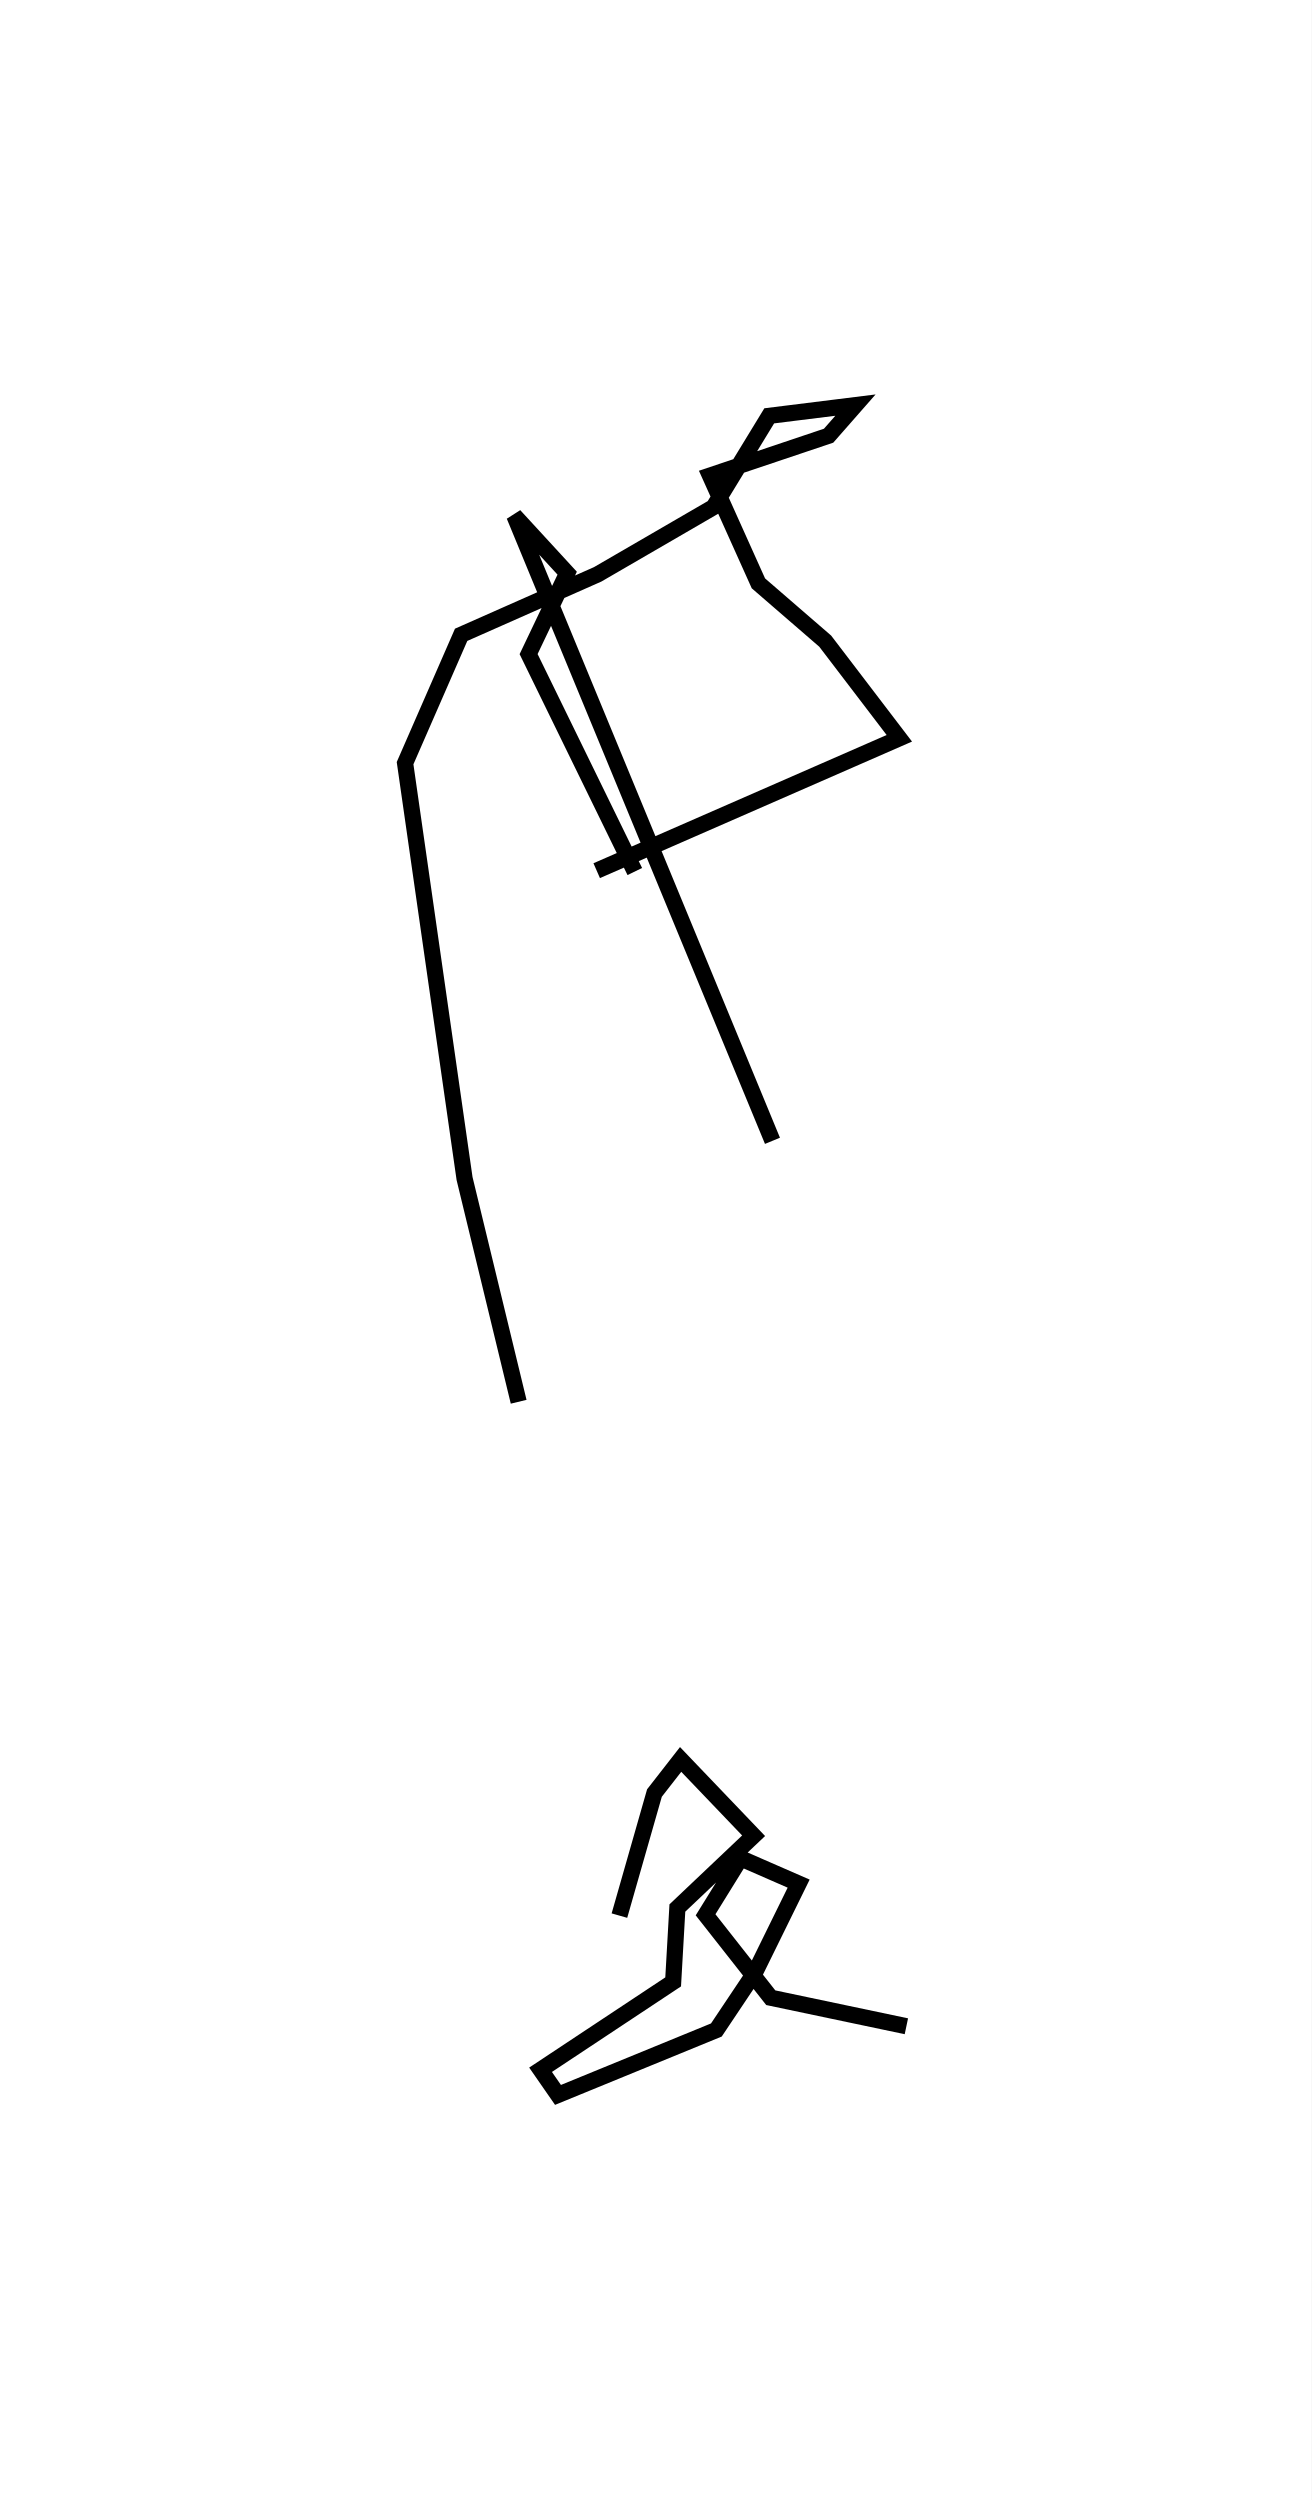
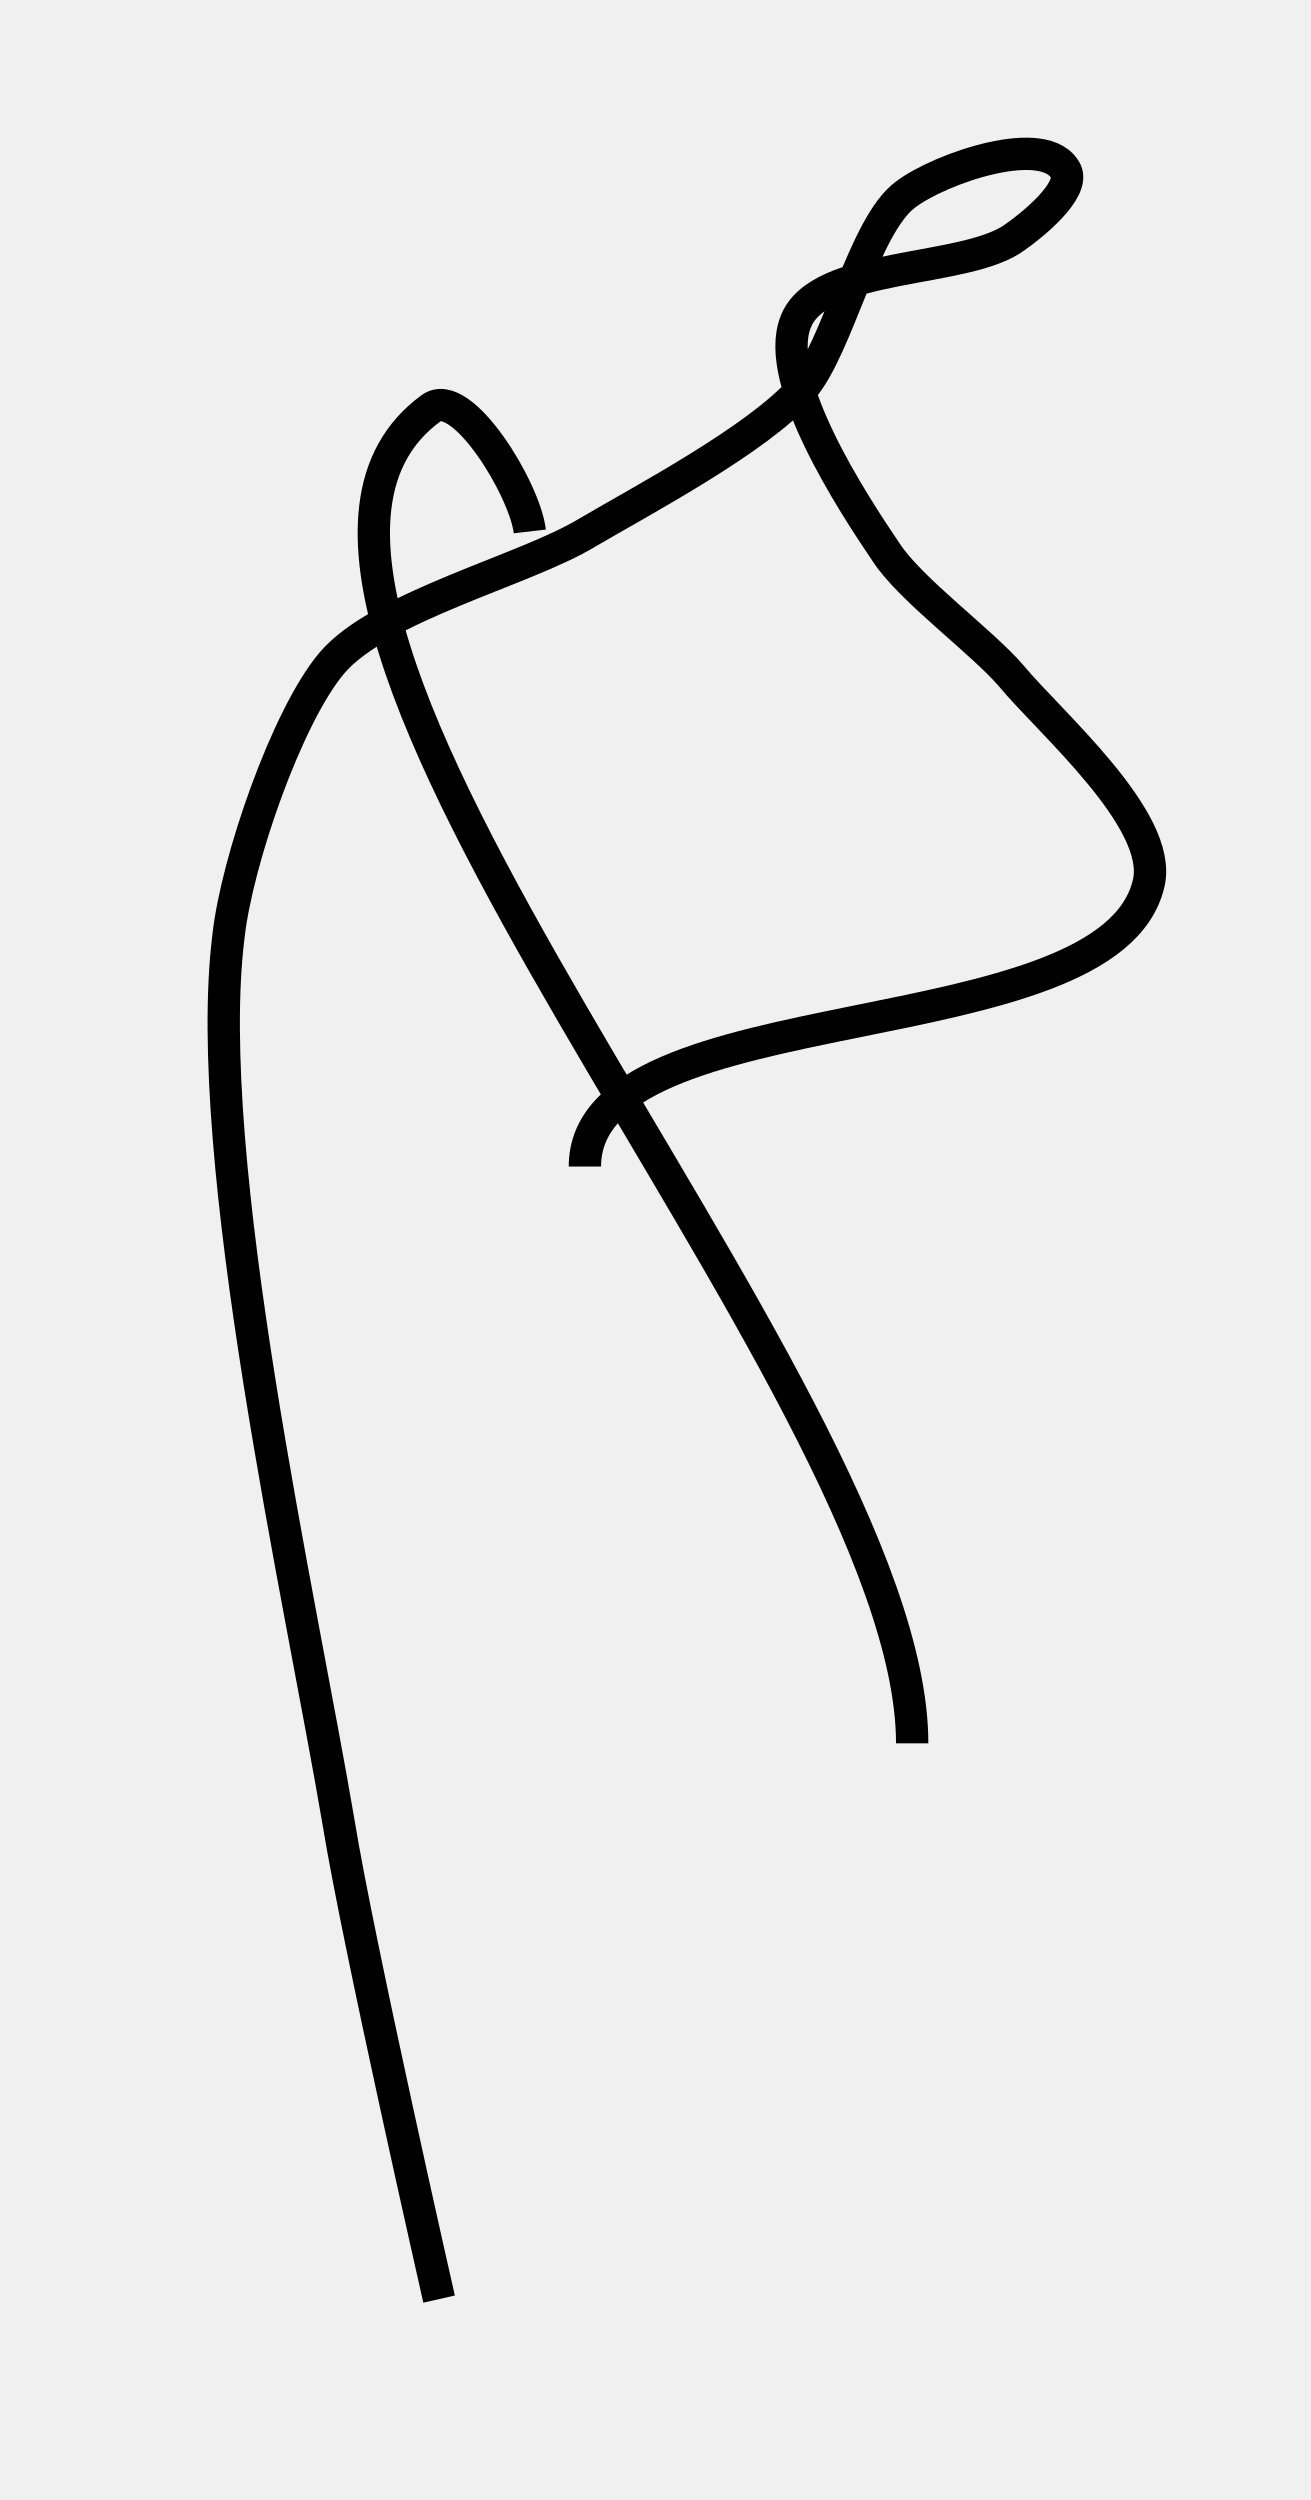
- <svg xmlns="http://www.w3.org/2000/svg" baseProfile="full" height="154.285" version="1.1" width="80.938">
-   <defs />
-   <rect fill="white" height="154.285" width="80.938" x="0" y="0" />
-   <path d="M29.442,69.895 m0.0,0.0 m5.398,4.161 m12.832,-3.652 l-15.934,-38.583 3.265,3.552 l-2.381,4.994 6.554,13.418 m-0.949,64.435 l2.161,-7.564 1.616,-2.074 l4.504,4.709 -4.705,4.46 l-0.26,4.56 -8.183,5.423 l1.076,1.551 9.774,-4.006 l2.409,-3.602 2.669,-5.431 l-3.583,-1.565 -2.161,3.489 l4.023,5.117 8.369,1.762 m-23.928,-38.541 l-3.338,-13.775 -3.671,-25.635 l3.46,-7.922 8.424,-3.73 l7.155,-4.152 3.434,-5.631 l5.321,-0.662 -1.657,1.888 l-7.321,2.461 2.989,6.651 l4.123,3.567 4.574,5.995 l-18.676,8.17 " fill="none" stroke="black" stroke-width="1" />
+ <svg xmlns="http://www.w3.org/2000/svg" version="1.1" id="Layer_1" x="0px" y="0px" viewBox="0 0 80.9 154.3" style="enable-background:new 0 0 80.9 154.3;" xml:space="preserve">
+   <style type="text/css">
+ 	.st0{fill:none;stroke:#000000;stroke-width:1.995;}
+ </style>
+   <path class="st0" d="M56.3,107.6c0-22.3-46.1-70.4-29.7-82.4c1.9-1.4,5.8,5,6.1,7.6 M27.1,141.9c0,0-5-22-6.2-29.4  c-2.3-13.6-8.5-41-6.8-54.7c0.5-4.6,3.6-13.6,6.4-16.9c3-3.5,11.9-5.7,15.7-8c3.4-2,10.6-5.8,13.3-8.9c2.2-2.5,3.8-10.1,6.4-12  c2.1-1.6,8.7-3.9,9.9-1.4c0.5,1.2-2.1,3.3-3.1,4c-3,2.3-12.2,1.5-13.6,5.3c-1.4,3.6,3.5,11.1,5.6,14.2c1.5,2.3,5.9,5.5,7.7,7.6  c2.4,2.9,9.4,8.9,8.5,12.8C68.5,65,36.1,61.1,36.1,72" />
</svg>
